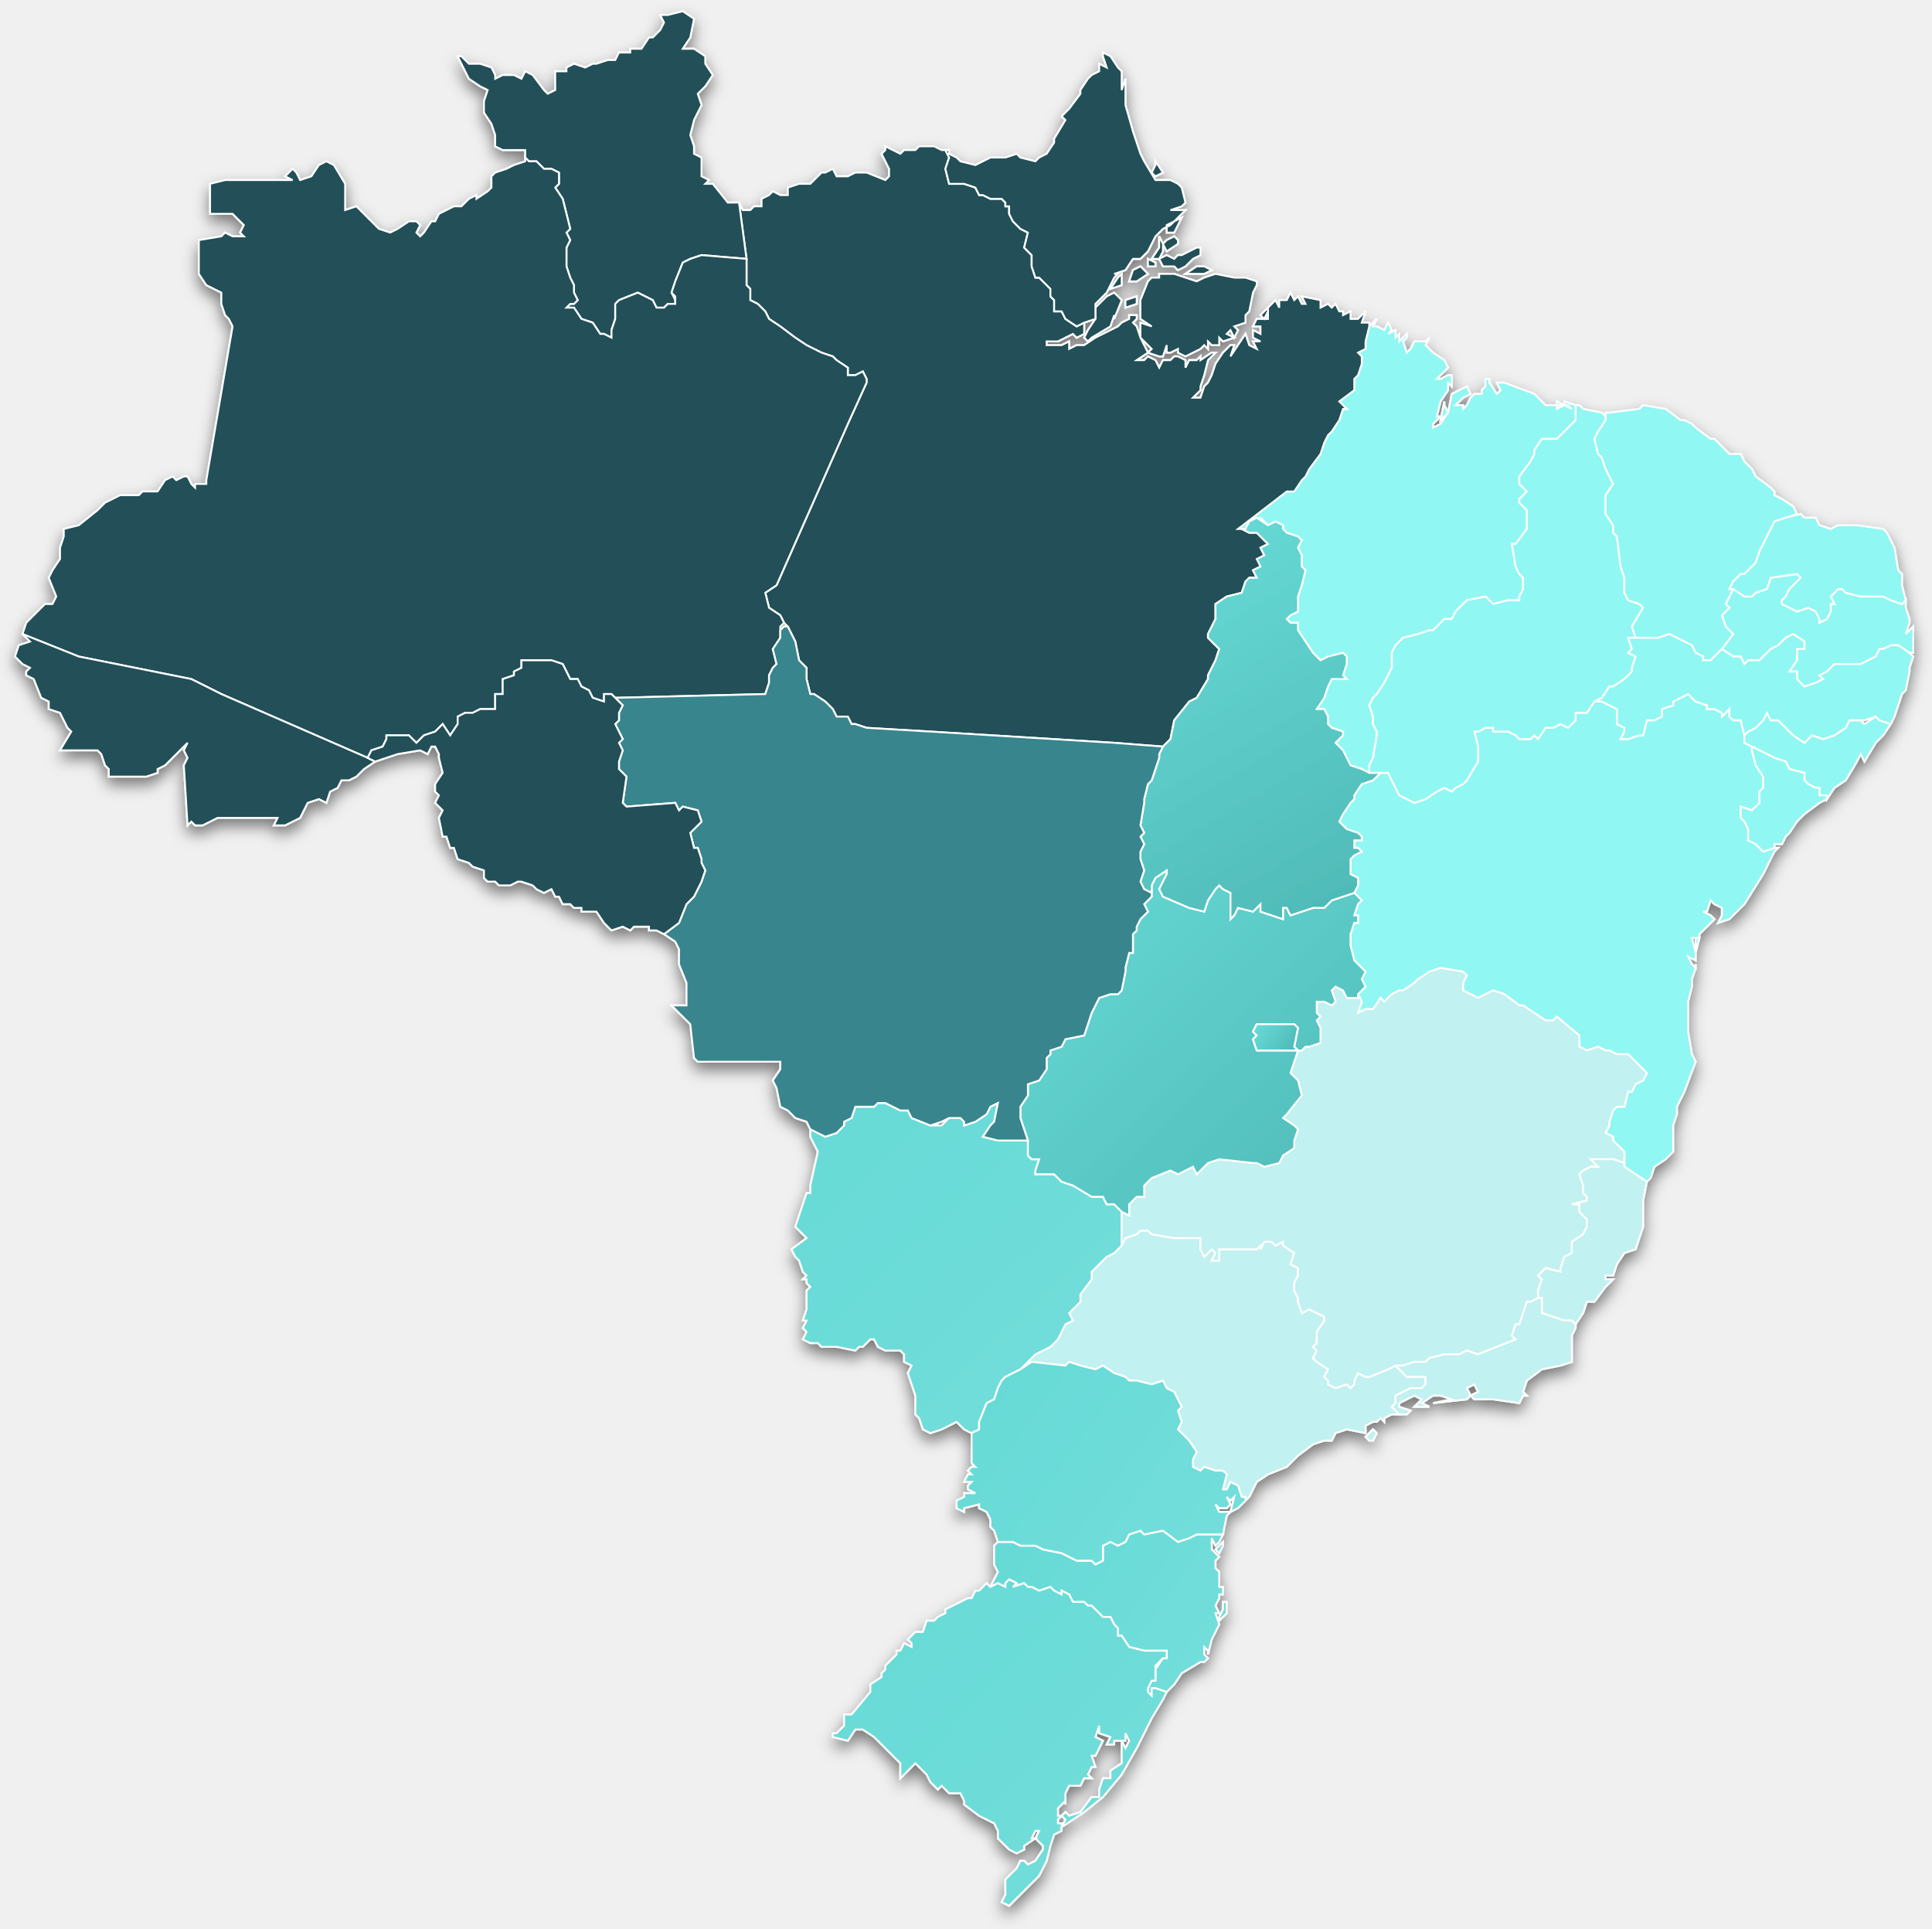
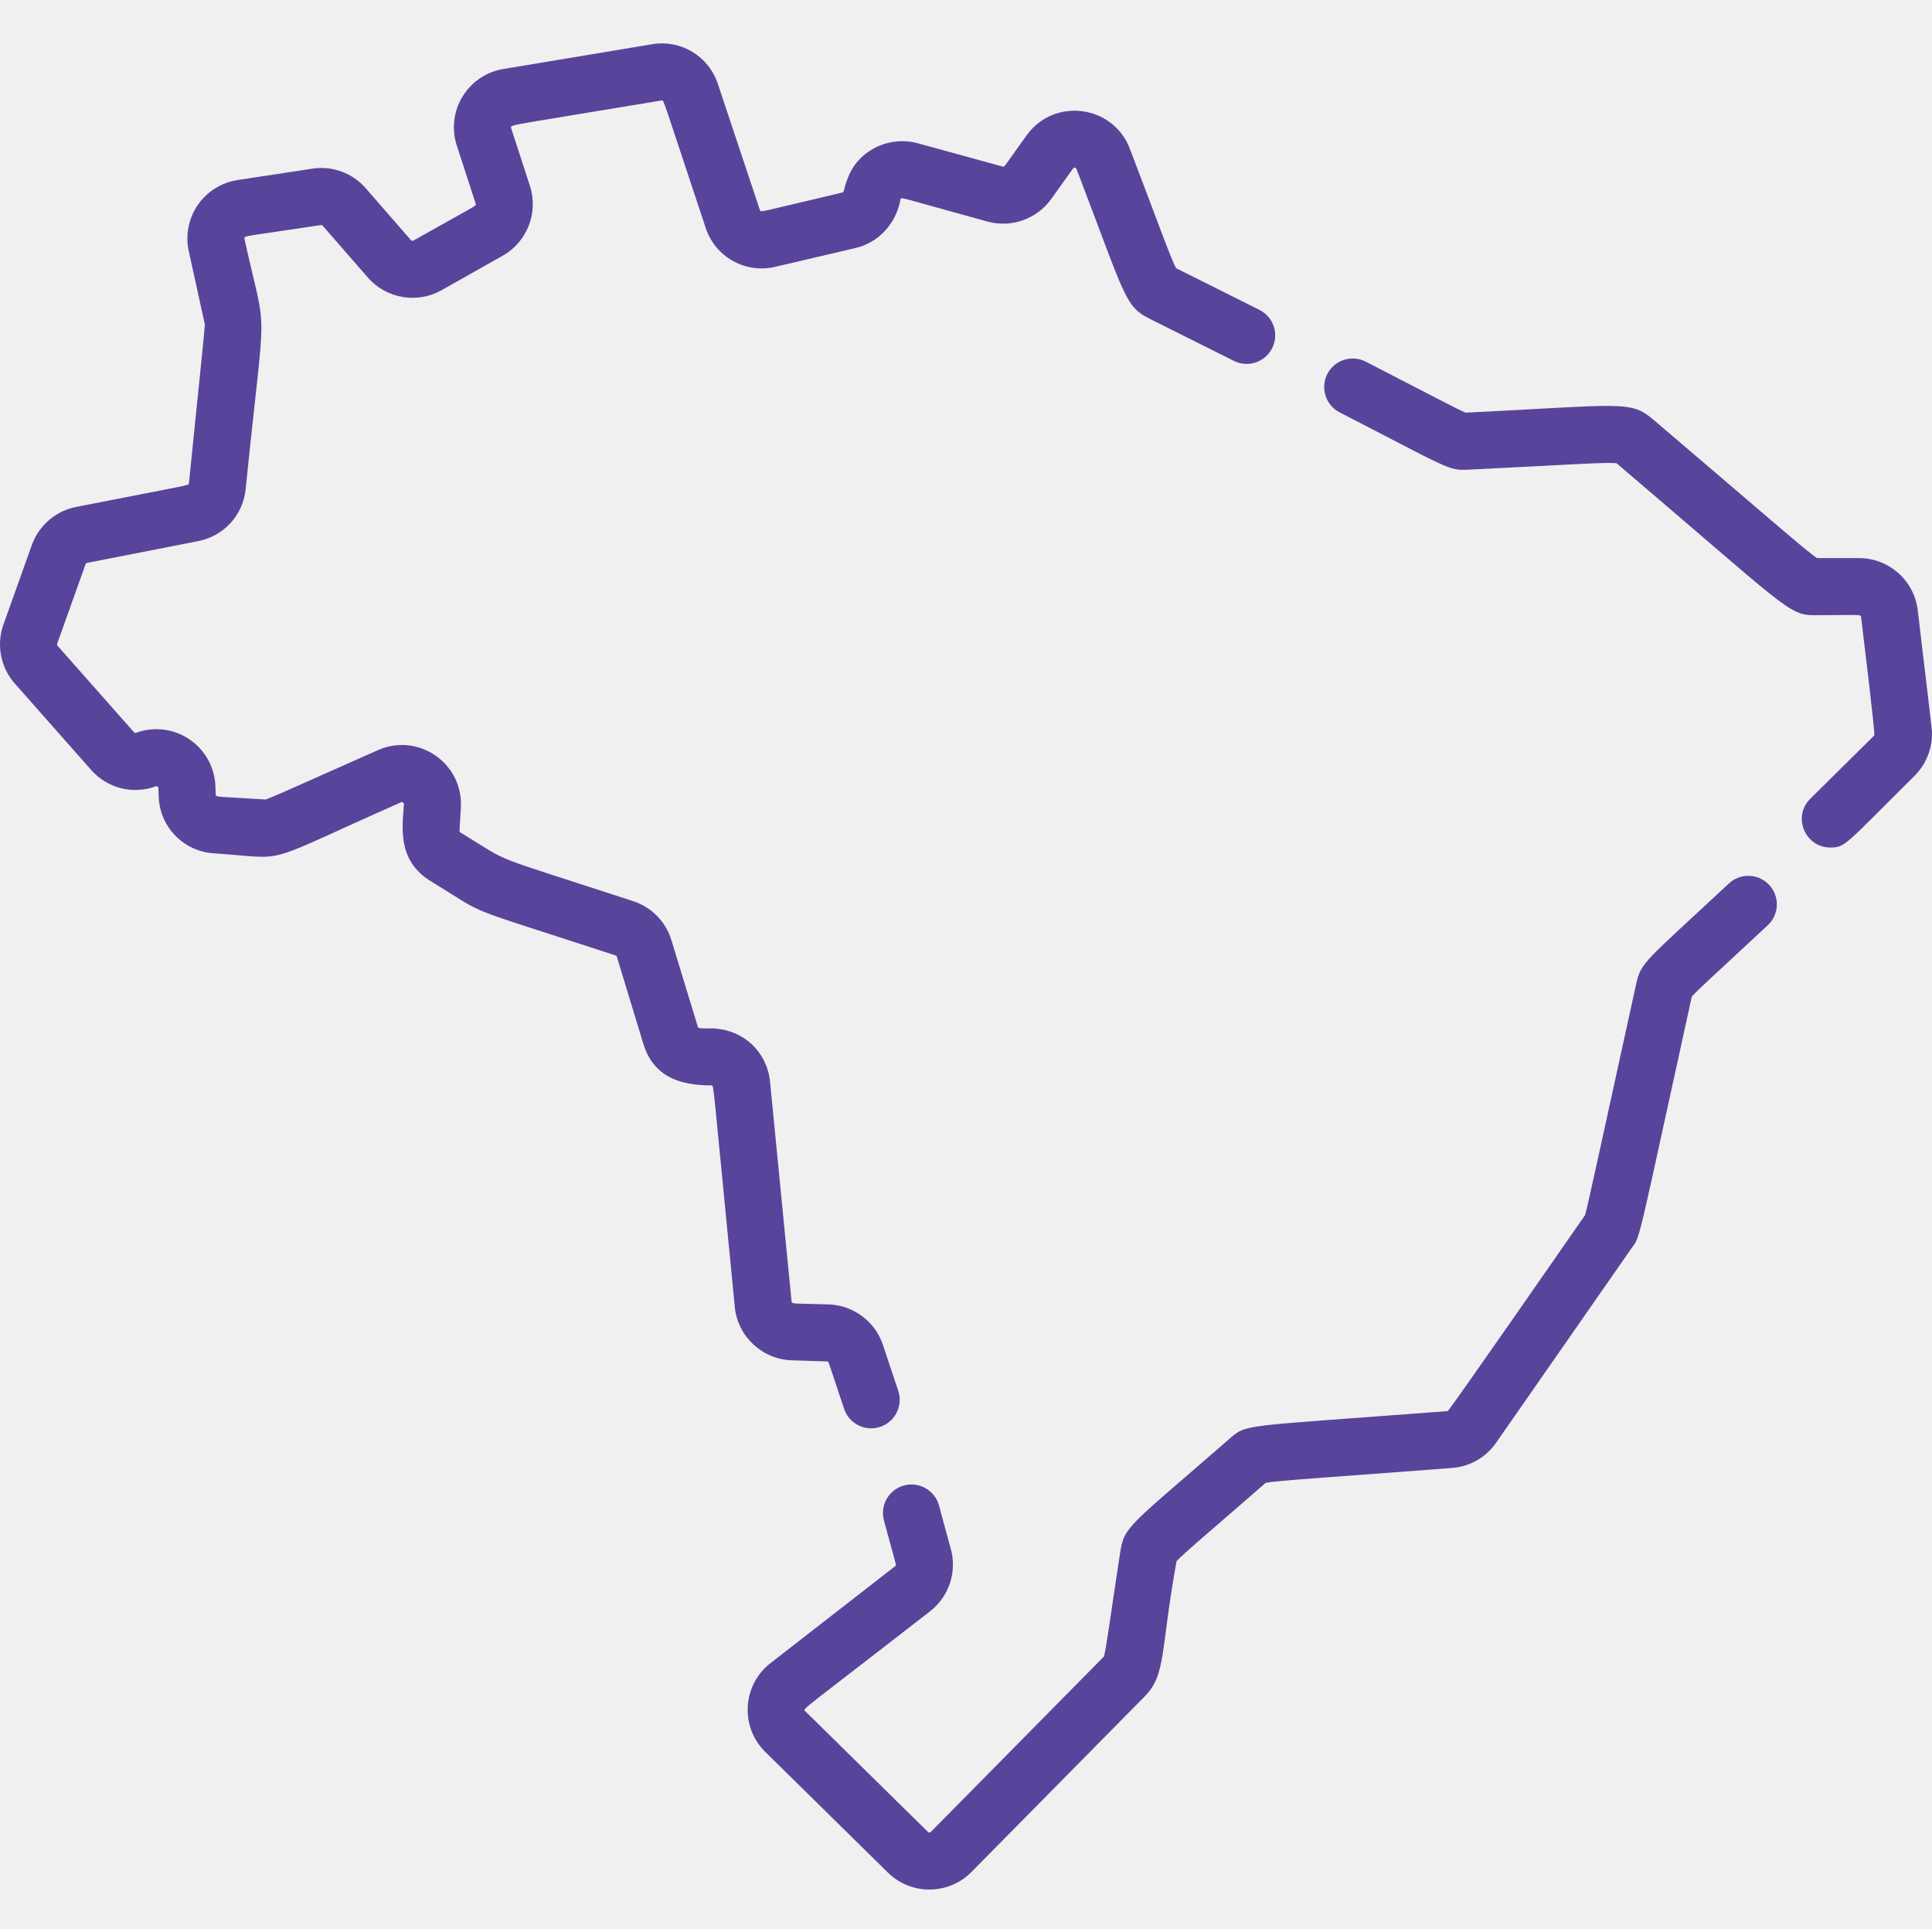
- <svg xmlns="http://www.w3.org/2000/svg" width="515" height="514">
-   <defs>
-     <linearGradient id="b" x1="96.5%" x2="0%" y1="73.5%" y2="26.5%">
-       <stop offset="0%" stop-color="#72DEDB" />
-       <stop offset="100%" stop-color="#67DAD6" />
-     </linearGradient>
-     <linearGradient id="c" x1="95.9%" x2=".6%" y1="100%" y2="0%">
-       <stop offset="0%" stop-color="#72DEDB" />
-       <stop offset="100%" stop-color="#67DAD6" />
-     </linearGradient>
-     <linearGradient id="d" x1="96.5%" x2="0%" y1="99%" y2="1%">
-       <stop offset="0%" stop-color="#50BBB8" />
-       <stop offset="100%" stop-color="#67DAD6" />
-     </linearGradient>
-     <linearGradient id="e" x1="96.5%" x2="0%" y1="96.2%" y2="3.8%">
-       <stop offset="0%" stop-color="#72DEDB" />
-       <stop offset="100%" stop-color="#67DAD6" />
-     </linearGradient>
-     <linearGradient id="f" x1="66.8%" x2="32%" y1="100%" y2="0%">
-       <stop offset="0%" stop-color="#50BBB8" />
-       <stop offset="100%" stop-color="#67DAD6" />
-     </linearGradient>
-     <linearGradient id="g" x1="96.5%" x2="0%" y1="74.6%" y2="25.4%">
-       <stop offset="0%" stop-color="#72DEDB" />
-       <stop offset="100%" stop-color="#67DAD6" />
-     </linearGradient>
-     <linearGradient id="h" x1="96.5%" x2="0%" y1="68.7%" y2="31.3%">
-       <stop offset="0%" stop-color="#50BBB8" />
-       <stop offset="100%" stop-color="#67DAD6" />
-     </linearGradient>
-     <filter id="a" width="105.1%" height="105.1%" x="-2.6%" y="-2.6%" filterUnits="objectBoundingBox">
-       <feOffset dy="2" in="SourceAlpha" result="shadowOffsetOuter1" />
-       <feGaussianBlur in="shadowOffsetOuter1" result="shadowBlurOuter1" stdDeviation="2" />
-       <feColorMatrix in="shadowBlurOuter1" result="shadowMatrixOuter1" values="0 0 0 0 0 0 0 0 0 0 0 0 0 0 0 0 0 0 0.5 0" />
-       <feMerge>
-         <feMergeNode in="shadowMatrixOuter1" />
-         <feMergeNode in="SourceGraphic" />
-       </feMerge>
-     </filter>
-   </defs>
-   <g fill="none" stroke="#FFF" stroke-width=".5" filter="url(#a)" transform="translate(4 3)">
-     <path fill="#C1F1F0" d="M363 379l-1 2h-1l-1-1 2-2 1 1zm-95-17l3-3 1-1 2-1 2-1 2-2 1-2 1-2 2-1-1-2 3-3v-2l3-4v-2l4-4 2-1 2-2 1-2 3-1 1-1h2l1 1 6 1h7v3l1 2h0l2-2 1 1-1 2h2v-3h10l1-1v1l1-2h2l1 1 2-1v1l3 2-1 3 2 1v2l-1 2v2h0l1 2v1l1 3 2-1 4 2v1l-2 3v3l-1 1 1 1-1 2 1 1 3 2-1 2 1 1v1l2 1 3-1 1 1 1-1v-1l1-2 2 1h1l5-2 2-1 1 1 2 2h5v2l-1 1h-3l-4 2v2l-1 1 2 2h-2l-2 1v1l-1-1-1 1h-1l-2 1v2l-5-1-3 1-1 2h-2l-3 1-4 3-1 1-2 2-5 2-3 2-1 2 1-2-1 2h0l-1 2-1 1v-1h-1l-1-3-2-1-1 2h-1l1-4h0l-1-1h-2l-3-1-1 1-2-1v-2l1-2-2-3-3-3 1-2-1-3 1-1-1-2-1-2-2-1-1-2-3 1-4-1h-2l-1-1-3-1-3-2-2 1-4-1-3-1-1 1-9-1-3 2z" />
-     <path fill="#91F7F3" d="M381 105l1 2-2 2 1-5v1zm35 0v4l-2 2-3 3h-4l-2 3v1l-1 2-3 4v2l2 2-2 2v1l2 2v5l-3 4h-1l1 6 1 2 1 1v3l-1 2v1h-3l-4 1-2-2-5 1-3 3-1 2h-2l-3 3h-1l-3 1-4 1-2 2-1 2v4l-2 4-2 3-1 1-1 2 1 3v2l1 2v1l-1 6-1 2v2l-2-1-3-1-1-2-1-2-2-2 2-2v-1l-3-1-1-1v-2l-1-2h-2l2-3 1-3 1-2h4l-1-1 1-3v-2l-1-1-4 1-2 1-2-2-2-3-2-3v-2h-2l-1-1 1-1 2-1v-4l1-3 1-4-1-1v-3l-1-2 1-2-1-1-3-1-1-1v-1l-2-1-2 1-2-2-3 1-1 2h-2l13-10h2l2-3 1-1 1-2 3-4 1-3 1-2 1-1 2-3 1-3h1l-2-2 4-3v-3l1-1 1-3v-2l-1-1 2-1v-2l1-4 2-2-1 2h1l2 1 1-2 1 2-1 1 2-1v2l1-1v2l2-2v1l-1 1 1 3 1-1 1-2h3l1-1-1 2 2 2 3 2 1 2-3 3h1l2-1h1v3l-1-1v2l-2 3-1 4h1l-2 2v1l2-1 2-3 1-5 4-2 1 2-2 1-2 2h2v1l1-1h0l1-2 1-1h2v-1l1-1v-2h1v1l2 3 1-1-1-2h2l8 3 3 3h3v1l2-1 2 1-1-1h-3v-1l2 1v-1l3 1z" />
-     <path fill="#205058" d="M333 82l-1-1 2-2v1l-1 2zm-34-6v2l-3 1v-2l3-1zm-5 0l1 1-2 5v-1l-1 3-5 3-1 1-1-1 1-2 2-3v-3l3-3 2-1 1 1zm-2-2l2-3 1-1v3l-3 1zm7-2h-2l1-3 2-1 2 2-3 2zm18-4l2 1-2 1h-5l3-2h2zm-13 0h-2v-2l2 1v1zm3-3l2 1 1-1h1l4-2h1v2l-2 1-2 2-2 1-1-1h-3l-1-2 2-1zm-1-3v2l-1 2h-2l2-3v-3l1 2zm4-1v1l-3 2-1-2 1-1 2-1 1 1zm6 29l-2 1-2 1-2-1v-1l-2 1h-1v-2l-1 3h-1l-3-1 1-1-3-3v-4l3 1-3-2v-5l2-5 1-1h2v-1h4l6 2 2-1 3-1 5 1h3l3 1v1l-1 2-1 5-1 1v2l-3 1 1 1-1 2-1-2-1 1 2 1-3 1-1-1v2h-2l-1-1v2l-1-1-1 1zm45-6l-1 4v2l-2 1 1 1v2l-1 3-1 1v3l-4 3 2 2h-1l-1 3-2 3-1 1-1 2-1 3-3 4-1 2-1 1-2 3h-2l-13 10h1l2 1h2l3 3-2 1 1 2-1 1v2l-2 1 1 2h-2l-1 1-1 3-4 1-3 2v4l-2 4v1l1 1 2 2-1 3-2 4v1l-3 5-2 1-4 5-1 5-2 2-13-1-49-3-17-1-3-1h-1l-1-2h-3l-1-2-2-2-3-2h-1l-1-4v-3l-2-2-1-5-2-4-1-1-1-2-3-2-1-4 3-2 19-43 5-11v-1l-1-2-2 1h-2v-2l-3-2-1-1-3-1-4-2-3-2-4-3-3-2-1-2-2-2-2-1v-3l-1-1v-7l-2-15 1 2h2l1-1h2v-2l2-1 1-1 2 1h2v-2l3-1h3l2-2 1-1h1l2-1 1 2h3l2-1h3l5 2 1-1v-2l-2-4 1-1v-1l4 2 1-1h3l1-1h4l2 1h1l1 2-1 3 1 4h4l3 1 1 2h1l2 1h3l1 1v1h1v2l1 2 2 2 2 1-1 4 2 2v3l1 3h1l3 3v2l1 1v3h2l1 2 3 2 2-1v3l-2 1-1-1-4 2h-3v1h4l2-1v2l2-1h2l3-2 6-3 1-1 2-1v-1h2v1l-1 1 1 1 1 3 1 2 1 2-3 2h2l1-1 2 1 1 2 1-2h2l1-1h1l2 1v2l1-2h2l1-1v1l3-2h1l-2 2-1 4-1 3v1l-2 2h2l1-3 1-1 1-2 1-3 2-3 2-2h1l-1 3 2-3 2-3 1 3 2 1-1-2h2l-2-1v-2l2 1v-2h-2l1-2h3v-3l2-2 1 2v-2h2l1-2 1 2 1-1 1 2h1l-1-2 5 1v2l2-1 1 1 1-1 1 2h1v1l2-1v2h2l2-2-1 3h2v1z" />
-     <path fill="url(#b)" d="M321 429v-1l1-2v-2h1v3l-2 2zm0-18l-1-1 2-2v1l-1 2zm1-5l-1 2-1 1-1-2v3l2 2-1 1v2l1 1v4h1v2h-1v1l-1 2 1 2h-1l1 3-2 4-1 4v-1l-1-1v2l1 1-1 1h-1l-5 3-2 3-2 2-3-1h-1v2l-1-1v-1l1-2h1v-3l2-3h1v-2h-6l-4-1-2-3h-1v-2l-1-1-1-2h-2l-3-3h-1l-1-1h-3l-1-2-2-1v1l-2-1-1-1-3 1-2-1h-1l-1-1-3 1 1-1-2-1-1 1v1l-2-1-2 1 2-4-1-2v-5l1-1h4l2 1h4l2 1 5 1 2 1 2 1h4l1 1 2-1v-4l2-1 2 1 2-1 1-2 3-1 1 1 5-1 4 3 3-1 2-1h7z" />
-     <path fill="#91F7F3" d="M449 247l-1 4v-4h1zm-20 60v-3l-3-3v-1l-2-1 1-2v-1l1-3 1-1h2l1-4h1l1-2 2-1 1-2-5-5h-3 0l-2-1h-1l-2-1-3 1-2-1v-3l-6-5-1 1h-2l-6-4h-1l-4-3-3-1-4 2-2-1-2-1v-2l1-2-1-1-6-1-3 1-3 2-1 1-3 2h-1l-2 1-2 2-1-1-2 3h-2l-2 1 1-3-1-2 2-2-1-2 1-2-3-3-1-4v-3l1-3h1v-2h-1l1-3 1-1-2-2 1-2v-2l-2-1v-4l1-1 2-1-1-1h-1v-2h2v-1l-1-1-3-1-2-2 1-2 2-3 1-1v-1l2-3 3-1 2-2h2l1 2 1 2 1 2 4 2 3-1h0l3-2 2-1 2 1 1-1 2-1 1-1 3-5v-4l-1-4h1l2-1h2v1h4l2 1 1 1h3l1-1 1 1 2-3h2l2-1 2 1 2-2v-2h3l2-3h2l4 2v4l2 1v1l-1 2h2l3-1h1l1-4h2l2-1v-2l3-1v-1l4-2 1 1 1 1 3 1v1h2l2 1v1l2-2v2l1 1h2l1 4v2l2 1h0v1l1 4 2 3v3l-1 1v3l-2 2-3-1v2l1 2 1 2v3l2 1 1 1 1 1 3-1h1l-1 1-3 6-5 8-4 4-3 1 1-2v-2l-2-1-1-1-1 3h-1l2 1 1 1-4 4v1h-2l1 4v2l-2-1 1 2h0l1 1v-1 1l-1 3v2l-1 4v8l1 6 1 2-3 8-2 4v2l-1 3v7l-2 2-3 2-1 3-1 1-6-4v-1z" />
-     <path fill="#205058" d="M309 56h0l2-1-2 4h-2v-2l2-1zm-5-15v-1l2 3-2 1-1-1 1-2zm-19 42l-2 1-3-2-1-2h-2v-3l-1-1v-2l-3-3h-1l-1-3v-3l-2-2 1-4-2-1-2-2-1-2v-2h-1v-1l-1-1h-3l-2-1h-1l-1-2-3-1h-4l-1-4 1-3-1-2h1v1l2 1 1 1 4 1 4-2h4l3-1 1 1 4 1 1-1 2-1 2-3v-1l3-5-1-1 2-2 3-4v-1l2-3 1-1 2-1v-2l2 1-1-3v-1l2 1 2 3 1 1v5l1-3h0v7l2 7h0l2 6 1 2 3 5h4l2 1 1 1 1 4-1 1-3 1h4l-4 4-2 1-2 2-2 4-2 2h-2l-2 3-3 1h1l-1 1-2 4-3 3v4l-3 1z" />
-     <path fill="url(#c)" d="M257 378l-2 1-2-1-2-2-4 2-3 1-2-1-1-3-1-1v-5l-1-3-1-3 1-2-2-1v-2l-1-1h-4l-2-1-1-2h-1l-2 2h-1l-1 1-5-1h-4l-1-1h-2l-2-1 1-2-1-1 1-2h-1l1-3v-5l1-1-1-1v-1h-1l1-1-1-1-1-3-1-1-1-2 4-3-3-3 3-9h1v-2l2-9-2-4v-2l2 1 2 1 3-1 2-2v-1l2-1 1-3h5l1-1h2l4 2h2l1 2 5 2h3l2-2h3l1 1v1l3-1 3-2 1-2 2-1-1 5-1 1-2 3 4 1h8v4l1 1h2l-1 3v1h5l2 2h0l3 1 5 3h3l1 2h2l2 2v9l-2 2-2 1-4 4v2l-3 4v2l-3 3 1 2-2 1-1 2-1 2-2 2-2 1-2 1-1 1-3 3-4 2-1 1-1 2-1 3-2 1-2 5z" />
-     <path fill="#C1F1F0" d="M295 329v-9l2 1v-3l2-2h2v-3l2-2 5-2 2 1 4-2 1 2 3-3 3-1 9 1h1l2 1 4-1 1-2 3-2v-2l1-3-1-1-3-2 1-1 4-5-1-4-2-2 1-3 1-3h1l1-1h1l3-1v-4l-1-2 1-1-1-1v-3h2l2 1 1-1-1-3 1-1 2 1 1 2h3v-1l1 2-1 3 2-1h2l2-3 1 1 2-2 2-1h1l3-2 1-1 3-2 3-1 6 1 1 1-1 2v2l2 1 2 1 4-2 3 1 4 3h1l6 4h2l1-1 6 5v3l2 1 3-1 2 1h1l2 1h3l5 5-1 2-2 1-1 2h-1l-1 4h-2l-1 1-1 3v1l-1 2 2 1v1l3 3v3l-3-1h-6l2 2h-2l-2 1-1 1 1 3v2l1 1v1l-4 1h2v2l2 2v2l-1 2-3 2v3l-2 1-1 3v1l-4-1-2 2 1 1-1 3v2l-2 1h-1l-2 6h-1l-1 3 1 1-10 4-3-1-2 1h-4l-4 1-1 1h-3l-3 1h-2l-2 1-5 2h-1l-2-1-1 2v1l-1 1-1-1-3 1-2-1v-1l-1-1 1-2-3-2-1-1 1-2-1-1 1-1v-3l2-3v-1l-4-2-2 1-1-3v-1l-1-2v-2l1-2v-2l-2-1 1-3-3-2v-1l-2 1-1-1h-2l-1 2v-1l-1 1h-10v3h-2l1-2-1-1-2 2h0l-1-2v-3h-7l-6-1-1-1h-2l-1 1-3 1z" />
-     <path fill="url(#d)" d="M341 280l-1 3 2 2 1 4-4 5-1 1 3 2 1 1-1 3v2l-3 2-1 2-4 1-2-1h-1l-9-1-3 1-3 3-1-2-4 2-2-1-5 2-2 2v3h-2l-2 2v3l-2-1-2-2h-2l-1-2h-3l-5-3-3-1h0l-2-2h-5v-1l1-3h-2l-1-1v-4l-2-6v-3l2-3v-3l3-1 2-3v-3l1-1v-1l3-1 1-2 5-1 2-6 1-2 1-2 3-1h2l1-1 1-5v-1l1-4h1v-5l1-1v-1l1-2 2-2-1-2 2-2v-3l1-2 3-2v1l-2 4 1 2 7 3 4 1 1-3 2-3 1-1 1 1 2 1v7l1-1 1-2 4 1 2-2v2l6 2v-3h1l1 2 6-2h3l2-2 6-2 2 2-1 1-1 3h1v2h-1l-1 3v3l1 4 3 3-1 2 1 2-2 2v1h-3l-1-2-2-1-1 1 1 3-1 1-2-1h-2v3l1 1-1 1 1 2v4l-3 1h-1l-1 1h-1l-1-1 1-5-1-1h-10l-1 2 1 1-1 1 1 3h11z" />
-     <path fill="url(#e)" d="M307 448l-1 2-3 5-4 8-4 7-5 6-5 4-3 2-3 2 1-2-1-1 1-1 1 1 3-1 3-4h2v-2l1-3h2v-2l3-2v-6l1 2 1-2-1-2v2h-3v1h-2l1-2-3-1v-2l-1 3 2 1-2 4h-1l1 3h-1l-1 2 1 1h-2l-1 2h-3l-1 2v3-1l-1 1-1 1v2h1l-1 1v1h1v2l-2 1-1 3-1 4-2 4-2 2-5 5-1 1-2-1 1-2v-4l2-2h0l1-1 1-2h1l1 1 2-1 2-3v-1l-2-2 1-2h-1l-1 2h1l-3 2v1l-2 1-2-1-3-3v-2l-1-2-4-2h0l-4-3v-1l-1-2h-3l-2-2-1 1-2-2-1-2-3-3-3 3-1 1v-4l-3-3-1-1-3-3-3-2h-2l-2 3-4-1v-1h1l2-2v-3h2l5-6v-2l3-2v-1l1-1v-1l1-1 2-2v-1h1l1-2 2 1v-1l-1-1 2-2h2l1-3h2l1-1h0l2-1v-1l4-2 2-1h1l1-2h1l2-2 1 1 2-1 2 1v-1l1-1 2 1-1 1 3-1 1 1h1l2 1 3-1 1 1 2 1v-1l2 1 1 2h3l1 1h1l3 3h2l1 2 1 1v2h1l2 3 4 1h6v2h-1l-2 2v4h-1l-1 2v1l1 1v-2h1z" />
-     <path fill="url(#f)" d="M361 203h3l-2 2-3 1-2 3v1l-1 1-2 3-1 2 2 2 3 1 1 1v1h-2v2h1l1 1-2 1-1 1v4l2 1v2l-1 2-6 2-2 2h-3l-6 2-1-2h-1v3l-6-2v-2l-2 2-4-1-1 2-1 1v-7l-2-1-1-1-1 1-2 3-1 3-4-1-7-3-1-2 2-4v-1l-3 2-1 2v2l-2-1-1-2 1-3-1-3v-2l1-2-1-2 1-1-1-2 1-6v-1l1-4 1-1 1-3 1-3v-1l1-2 2-2 1-5 4-5 2-1 3-5v-1l2-4 1-3-2-2-1-1v-1l2-4v-4l3-2 4-1 1-3 1-1h2l-1-2 2-1-1-2 2-1-1-2 2-1-3-3h-2l-2-1h1l1-2 2-1 3 2 2-1 2 1v1l1 1 3 1 1 1-1 2 1 2v3l1 1-1 4-1 3v4l-2 1-1 1 1 1h2v2l2 3 2 3 2 2 2-1 4-1 1 1v2l-1 3 1 1h-4l-1 2-1 3-2 3h2l1 2v2l1 1 3 1v1l-2 2 2 2 1 2 1 2 3 1z" />
-     <path fill="#91F7F3" d="M364 203h-3v-2l1-2 1-6v-1l-1-2v-2l-1-3 1-2 1-1 2-3 2-4v-4l1-2 2-2 4-1 3-1h1l3-3h2l1-2 3-3 5-1 2 2 4-1h3v-1l1-2v-3l-1-1-1-2-1-6h1l3-4v-5l-2-2v-1l2-2-2-2v-2l3-4 1-2v-1l2-3h4l3-3 2-2v-4h1l1 1 5 1 1 1v1l-2 3-1 2 1 4 1 1 1 3 1 2 1 2-2 3v5l2 3v2l1 1 1 8 1 3v4l1 2 3 1 1 1-3 5 1 3h-2l1 3-1 1 2 1-1 3v1l-2 2-3 2h-1l-2 3-2 1-2 3h-3v2l-2 2-2-1-2 1h-2l-2 3-1-1-1 1h-3l-1-1-2-1h-4v-1h-2l-2 1h-1l1 4v4l-3 5-1 1-2 1-1 1-2-1-2 1-3 2h0l-3 1-4-2-1-2-1-2-1-2zm136-13l-2 3-2 2-3 5-1-2-1 2-3 5-3 2-2 3v-1h-2v-2h-1l-2-1-1-1v-2l-4-1-1-2-3-1-6-3h0l-2-1v-2l1-1 2-1 2-2 1-2 1 2h2l4 4 3 2 2-2 3 1 3-1 3-2 1-2h3l1 1 3-2 1 1zm4-33v2l1 3v1l-1 3 2-2v7h-1l-3-2h-2l-2 1h-1l-1 2-4 2h0-7l-1 1-1 1-2 1 1 1-2 1-3 1-2-2v-2h-2l2-3v-3h2v-2l-3-2-2 1-2 2-2 1-3 3h-3l-1 1-1-2h-2l-3-2 3-4-2-2-1-3 2-2-1-1 2-4 3 2h2l1-1 3-1 1-3 7-1 1 1-3 3-1 2-1 1v1l2 1 2 1 3-1 2 1 1 2v1l2-1 1-2v-2h1l-1-2 1-1 1-1h1l1 1 4 1h6l2 1 3 1z" />
-     <path fill="#91F7F3" d="M458 154l-2 4 1 1-2 2 1 3 2 2-3 4-1 1-2 2h-2v-1l-2-1-1-2-2-1-2-1-2-1-3 1h-6l-1-3 3-5-1-1-3-1-1-2v-4l-1-3-1-8-1-1v-2l-2-3v-5l2-3-1-2-1-2-1-3-1-1-1-4 1-2 2-3v-2h1l8-1 1-1 6 1 4 3h1l2 1 1 1 4 3h1l1 1 1 1 2 2h3l1 2 2 2 1 2 4 3 1 1v1l2 1 3 2 1 2-3 1-3 1-3 6-1 2-1 3-3 3h-1l-2 2-1 2zm25 56l-2 1-4 3-2 2-2 3-1 1-1 2h-2v1l-3 1-1-1-1-1-2-1v-3l-1-2-1-1v-3l3 1 2-2v-3l1-1v-3l-2-3-1-4v-1l6 3 3 1 1 2 4 1v2l1 1 2 1h1v2h2z" />
-     <path fill="#205058" d="M136 39v-2h-6l-2-1v-3l-1-3-2-3v-3l1-3-2-1-3-2-1-2-2-4h1l2 2h3l3 1 1 2v1l2-1h3l2 1 1-2 2 1 3 4 1 1 2-1h0v-5h3v-1l2-1 3 1 2-1h1l3-1h2l1-2h3v-1h3l2-3h1l2-2 1-2-1-2h2l4-1 3 2-1 5-2 3h3l3 2v2l2 3-2 3-2 2 1 3-2 4-1 4 1 3v2l2 1v5l2 1-1 1h2l4 5h3l2 15-12-1-3 1-2 1-2 5-1 3 1 2v1h-2l-1 1h-2l-1-2-2-1-2-1-5 2-1 1v4l-1 3v2l-2-1h-1l-2-3-3-1-2-3h-2l1-1h1l1-1-1-2v-2l-1-2-1-3v-5l1-2-1-2 1-1-2-8-2-3 1-1v-3l-2-1h-2l-2-2h-2z" />
-     <path fill="#91F7F3" d="M500 190l-3-1-1-1-3 1h-4l-1 2-3 2-3 1-3-1-2 2-3-2-4-4h-2l-1-2-1 2-2 2-2 1-1 1-1-4h-2l-1-1v-2l-2 2v-1l-2-1h-2v-1l-3-1-1-1-1-1-4 2v1l-3 1v2l-2 1h-2l-1 4h-1l-3 1h-2l1-2v-1l-2-1v-4l-4-2h-2l2-1 2-3h1l3-2 2-2v-1l1-3-2-1 1-1-1-3h8l3-1 2 1 2 1 2 1 1 2 2 1v1h2l2-2 1-1 3 2h2l1 2 1-1h3l3-3 2-1 2-2 2-1 3 2v2h-2v3l-2 3h2v2l2 2 3-1 2-1-1-1 2-1 1-1 1-1h7l4-2 1-2h1l2-1h2l3 2 1 1-1 3v1l-1 5-1 1-2 6z" />
-     <path fill="url(#g)" d="M262 408l-1-3-1-1v-2l-1-2-2-1v-1l-4 1v1l-2-1v-2l2-1v-1h3l-2-1v-1l1-1h-2l1-2h1l-1-1 1-1h1l-1-1v-8l2-1v-2l2-5 2-1 1-3 1-2 1-1 4-2 3-2 9 1 1-1 3 1 4 1 2-1 3 2 3 1 1 1h2l4 1 3-1 1 2 2 1 1 2 1 2-1 1 1 3-1 2 3 3 2 3-1 2v2l2 1 1-1 3 1h2l1 1h0l-1 4h1l1-2 2 1 1 3h1v1l-2 2-2 1 1-4-1 1-1-1 1 2-1 1h-2l-1-1 1 2h3l-1 1-1 5h-7l-2 1-3 1-4-3-5 1-1-1-3 1-1 2-2 1-2-1-2 1v4l-2 1-1-1h-4l-2-1-2-1-5-1-2-1h-4l-2-1h-2z" />
-     <path fill="#C1F1F0" d="M406 343v-2l1-3-1-1 2-2 4 1v-1l1-3 2-1v-3l3-2 1-2v-2l-2-2v-2h-2l4-1v-1l-1-1v-2l-1-3 1-1 2-1h2l-2-2h6l3 1v1l6 4-1 5v7l-1 3-1 3-3 1-2 3-1 3h-2v1h2l-2 2-3 4h-2l-1 3-2 3-1-1h-2l-3-1-3-1v-4z" />
-     <path fill="#C1F1F0" d="M369 374l-2-2 1-1v-2l4-2h3l1-1v-2h-5l-2-2-1-1h2l3-1h3l1-1 4-1h4l2-1 3 1 10-4-1-1 1-3h1l2-6h1l2-1h1v4l3 1 3 1h2l1 1v1l-1 2v7l-3 1-5 1-4 3-1 3 1 1h-1l-1 2-7-1h0-5l-1-1 2-1-1-2-2 1 1 2-1 1-9 1 5-1-3-1h-2l-3 2 2 1h-4l2-2v0l-2-1-4 2v1l3 1-1 1z" />
-     <path fill="#91F7F3" d="M458 154h-1l1-2 2-2h1l3-3 1-3 1-2 3-6 3-1 4-1 1 1h3l1 2 3 1 2-1h5l7 1 1 1 2 4 1 6 1 1v3h0l1 4-1 1-3-1-2-1h-6l-4-1-1-1h-1l-1 1-1 1 1 2h-1v2l-1 2-2 1v-1l-1-2-2-1-3 1-2-1-2-1v-1l1-1 1-2 3-3-1-1-7 1-1 3-3 1-1 1h-2z" />
-     <path fill="#205058" d="M136 39l1 1h2l2 2h2l2 1v3l-1 1 2 3 2 8-1 1 1 2-1 2v5l1 3 1 2v2l1 2-1 1h-1l-1 1h2l2 3 3 1 2 3h1l2 1v-2l1-3v-4l1-1 5-2 2 1 2 1 1 2h2l1-1h2v-2l-1-1 1-3 2-5 2-1 3-1 12 1v7l1 1v3l2 1 2 2 1 2 3 2 4 3 3 2 4 2 3 1 1 1 3 2v2h2l2-1 1 2v1l-5 11-19 43-3 2 1 4 3 2 1 2-1 1v3l-2 3 1 4-1 1-1 2v2l-1 3-40 1-1-1h-2v2l-3-1-1-2-2-1-1-2h-2l-2-4-3-1h-8v2l-2 1v1l-3 1v4h-2v4h-4l-2 1h-2l-2 1v2l-2 3-2-3-2 2-3 1-2 2-2-2h-6v1l-1 2-3 1-1 2-39-17-8-4-30-6-15-6 1-3 1-1 4-4h2l1-2-2-5 1-2 2-3v-3l1-3v-2l4-1 5-4 2-2 4-2h5l1-1h4l2-3 2-1 1 1 2-1h1l1 2 1 1v-1h3v-1l7-41-1-2-1-1-1-3v-3l-4-2-2-3v-9l6-1 1-1 2 1h3l-1-1 1-2-2-2-1-1h-6v-8l4-1h18l-2-1 2-2 1 1 1 2 3-1 2-3 2-1 2 1 3 5v7l3-1 6 6 3 1 2-1 3-2h2l1 1-1 2 1 1 1-1 2-3h1l1-2 2-1 2-1h2l2-2 2-1v1l3-2 1-1v-3l1-1 3-1 2-1 3-1z" />
-     <path fill="#39858E" d="M205 164h1l2 4 1 5 2 2v3l1 4h1l3 2 2 2 1 2h3l1 2h1l3 1 17 1 49 3 13 1-1 2v1l-1 3-1 3-1 1-1 4v1l-1 6 1 2-1 1 1 2-1 2v2l1 3-1 3 1 2 2 1v1l-2 2 1 2-2 2-1 2v1l-1 1v5h-1l-1 4v1l-1 5-1 1h-2l-3 1-1 2-1 2-2 6-5 1-1 2-3 1v1l-1 1v3l-2 3-3 1v3l-2 3v3l2 6h-8l-4-1 2-3 1-1 1-5-2 1-1 2-3 2-3 1v-1l-1-1h-3l-2 1-3 1-5-2-1-2h-2l-4-2h-2l-1 1h-5l-1 3-2 1v1l-2 2-3 1-2-1-2-1-1-2-3-1-2-2-2-1-1-5-1-2 2-3v-2h-22l-1-1-1-9-5-5h4v-6l-2-5v-4l-1-2-3-2 4-3 2-5 1-1 1-1 1-2 1-2 1-3-1-2v-1l-1-3h-1l-1-4 3-3-1-3-4-1-1 1-1-2-13 1-1-1 1-7-2-2v-2l1-3-1-2 1-1-2-4 1-1v-2l1-2-2-2 40-1 1-3v-2l1-2 1-1-1-4 2-3v-2z" />
-     <path fill="url(#h)" d="M342 277h-11l-1-3 1-1-1-1 1-2h10l1 1-1 5z" />
-     <path fill="#205058" d="M96 200l-3 2-2 2-2 1h-2l-1 2-2 1-1 3-2-1-3 1-2 4-4 2h-3l1-2H54l-4 2h-2l-1-1-1 1-1-16 1-2-1-2 1-2-4 4-2 2-2 1v1l-3 1H25v-2l-1-1-1-3-1-1H12l3-5-1-1-2-4-3-1v-2l-2-1-2-5-2-1v-1l1-1-2-1-2-2 1-3 3-1-2-2 15 6 30 6 8 4 39 17z" />
-     <path fill="#205058" d="M173 246l-2-1h-2v-1h-4l-1 1-2-1-3 1-2-2-2-3h-4v-1h-2l-1-1h-2l-1-2h-1l-1-2-2 1-2-1-1-1-3-1h-1l-2 1h-3l-1-1h-2l-1-1v-2l-3-1-1-1-3-1-1-3h-1l-1-3h-1l-1-5 1-2-1-1-1-1 1-2-1-1v-2l2-3-1-4v-1l-1-2h-1l-1 2-2-1-6 1-3 1-3 1-2-1 1-2 3-1 1-2v-1h6l2 2 2-2 3-1 2-2 2 3 2-3v-2l2-1h2l2-1h4v-4h2v-4l3-1v-1l2-1v-2h8l3 1 2 4h2l1 2 2 1 1 2 3 1v-2h2l1 1 2 2-1 2v2l-1 1 2 4-1 1 1 2-1 3v2l2 2-1 7 1 1 13-1 1 2 1-1 4 1 1 3-3 3 1 4h1l1 3v1l1 2-1 3-1 2-1 2-1 1-1 1-2 5z" />
-   </g>
+ <svg xmlns="http://www.w3.org/2000/svg" fill="#59449b" viewBox="0 -11 511.998 511">
+   <path d="M209.809 349.477l9.328.3a.543.543 0 0 1 .492.368l4.05 12.152a7.56 7.56 0 1 0 14.344-4.781l-4.05-12.149c-2.063-6.191-7.828-10.492-14.352-10.703-9.207-.297-9.77-.016-9.848-.789l-5.707-58.242c-.765-7.793-7.195-14.371-16.433-14.113-.57.011-2.02.054-2.617-.168-.07-.16-7.028-23.043-7.078-23.211a15.669 15.669 0 0 0-10.11-10.325c-39.973-13.082-31.445-9.453-45.793-18.214h-.004a.538.538 0 0 1-.258-.493l.36-6.09c.687-11.714-11.266-19.984-21.973-15.238-19.183 8.489-27.476 12.297-29.742 13.086-12.926-.832-13.23-.543-13.258-1.344l-.074-2.171a15.703 15.703 0 0 0-6.89-12.438 15.704 15.704 0 0 0-14.114-1.738.547.547 0 0 1-.59-.153l-20.234-22.898a.535.535 0 0 1-.106-.54l7.52-21.062a.56.56 0 0 1 .406-.351l29.465-5.785c6.812-1.34 11.86-6.88 12.562-13.79 5.387-53.14 5.801-38.421-.316-66.288-.191-.922-.129-.563 20.254-3.664a.553.553 0 0 1 .488.18l11.961 13.734c4.86 5.582 13.063 6.988 19.504 3.355l16.242-9.16c6.473-3.652 9.496-11.426 7.2-18.488l-5-15.364c-.313-.922.054-.636 39.847-7.27.707-.124-.129-1.831 11.738 33.778a15.596 15.596 0 0 0 18.43 10.297l21.195-4.96c7.805-1.829 11.329-8.524 11.977-12.962.367-.594-.594-.566 23.086 5.934 6.3 1.73 13.09-.68 16.887-6l5.746-8.043a.534.534 0 0 1 .945.12c13.23 34.606 12.762 36.368 19.625 39.798l22.082 11.043a7.557 7.557 0 0 0 10.145-3.38 7.56 7.56 0 0 0-3.383-10.144l-22.09-11.047c-1.39-2.523-4.941-12.539-12.254-31.668-4.457-11.652-20.125-13.66-27.371-3.507l-5.746 8.043a.545.545 0 0 1-.582.207l-22.48-6.172a15.726 15.726 0 0 0-12.372 1.773c-4.27 2.637-5.922 6.016-7.133 10.258 0 .367-.144.938-.527 1.027-22.176 5.188-21.578 5.368-21.832 4.606l-11.14-33.418C187.776 3.855 180.444-.56 172.796.719l-39.422 6.57c-9.453 1.574-15.277 11.195-12.316 20.297l5 15.36c.222.687.488.222-16.493 9.8a.542.542 0 0 1-.671-.113l-11.96-13.738a15.574 15.574 0 0 0-14.164-5.196l-19.805 3.012c-4.266.648-8.113 3.062-10.555 6.617s-3.312 8.012-2.387 12.223l4.266 19.433c-.125 2.36-1.187 12.121-4.226 42.086-.063.625 1.546.09-29.899 6.266-5.387 1.059-9.879 4.93-11.73 10.101L.91 154.5a15.67 15.67 0 0 0 3.016 15.637l20.234 22.902c4.293 4.852 10.996 6.563 17.09 4.348.36-.13.71.125.723.488l.078 2.172a15.596 15.596 0 0 0 14.64 15.086c20.793 1.344 10.82 3.629 49.586-13.528a.534.534 0 0 1 .758.528c-.34 5.781-1.969 14.84 7.133 20.383l.012-.02-.012.02c16.164 9.87 6.312 5.714 48.957 19.672a.544.544 0 0 1 .348.355l6.992 22.98c2.61 8.57 9.277 11.102 18.012 11.102.761 0 .183-3.117 6.25 58.727.765 7.8 7.25 13.87 15.082 14.125zm248.355-126.352c-22.336 20.836-23.281 20.773-24.586 26.719-9.523 43.324-12.617 57.941-13.512 61.144-.226.325-36.007 51.91-36.402 51.942-55.402 4.265-53.144 3.203-58.121 7.582-26.39 23.011-27.617 22.84-28.7 29.941-2.527 16.617-3.652 25.168-4.277 27.504l-45.886 46.496a.538.538 0 0 1-.762.004l-32.5-31.98c-.77-.747-1.645.5 33.078-26.504a15.687 15.687 0 0 0 5.32-17.078l-2.968-10.934a7.556 7.556 0 0 0-9.278-5.316 7.561 7.561 0 0 0-5.316 9.277c.094.34 3.031 11.183 3.14 11.52a.54.54 0 0 1-.18.593L204.18 429.73c-7.473 5.813-8.114 16.883-1.371 23.524l32.5 31.98c6.148 6.051 16.078 5.977 22.132-.16l45.875-46.484c5.825-5.906 4.118-11.887 8.48-35.88 1.833-2.042 9.36-8.32 23.65-20.776 3.433-.633 17.156-1.45 49.374-3.93a15.585 15.585 0 0 0 11.653-6.668l36.03-51.75c2.25-2.91 1.552-1.469 15.84-66.496 1.552-1.8 8.009-7.594 20.134-18.906a7.56 7.56 0 0 0-10.312-11.059zm50.055-72.41c-.934-7.88-7.621-13.817-15.551-13.817h-11.14c-3.294-2.218-15.11-12.644-43.391-36.707-6.13-5.214-8.344-3.84-49.73-1.836-2.165-.867-9.86-4.984-26.47-13.52-3.71-1.91-8.269-.444-10.18 3.27-1.91 3.711-.445 8.27 3.27 10.18 29.332 15.078 28.743 15.438 34.106 15.172 25.031-1.21 35.668-1.996 39.23-1.727 45.063 38.336 45.594 40.293 52.446 40.293 11.957-.003 12.3-.308 12.394.473.047.402 3.8 31.098 3.512 31.379l-16.969 16.781c-4.82 4.766-1.379 12.934 5.313 12.934 4.082 0 3.964-.848 22.285-18.961a15.754 15.754 0 0 0 4.652-11.137c.004-1.293.219.906-3.777-32.777zm0 0" />
</svg>
